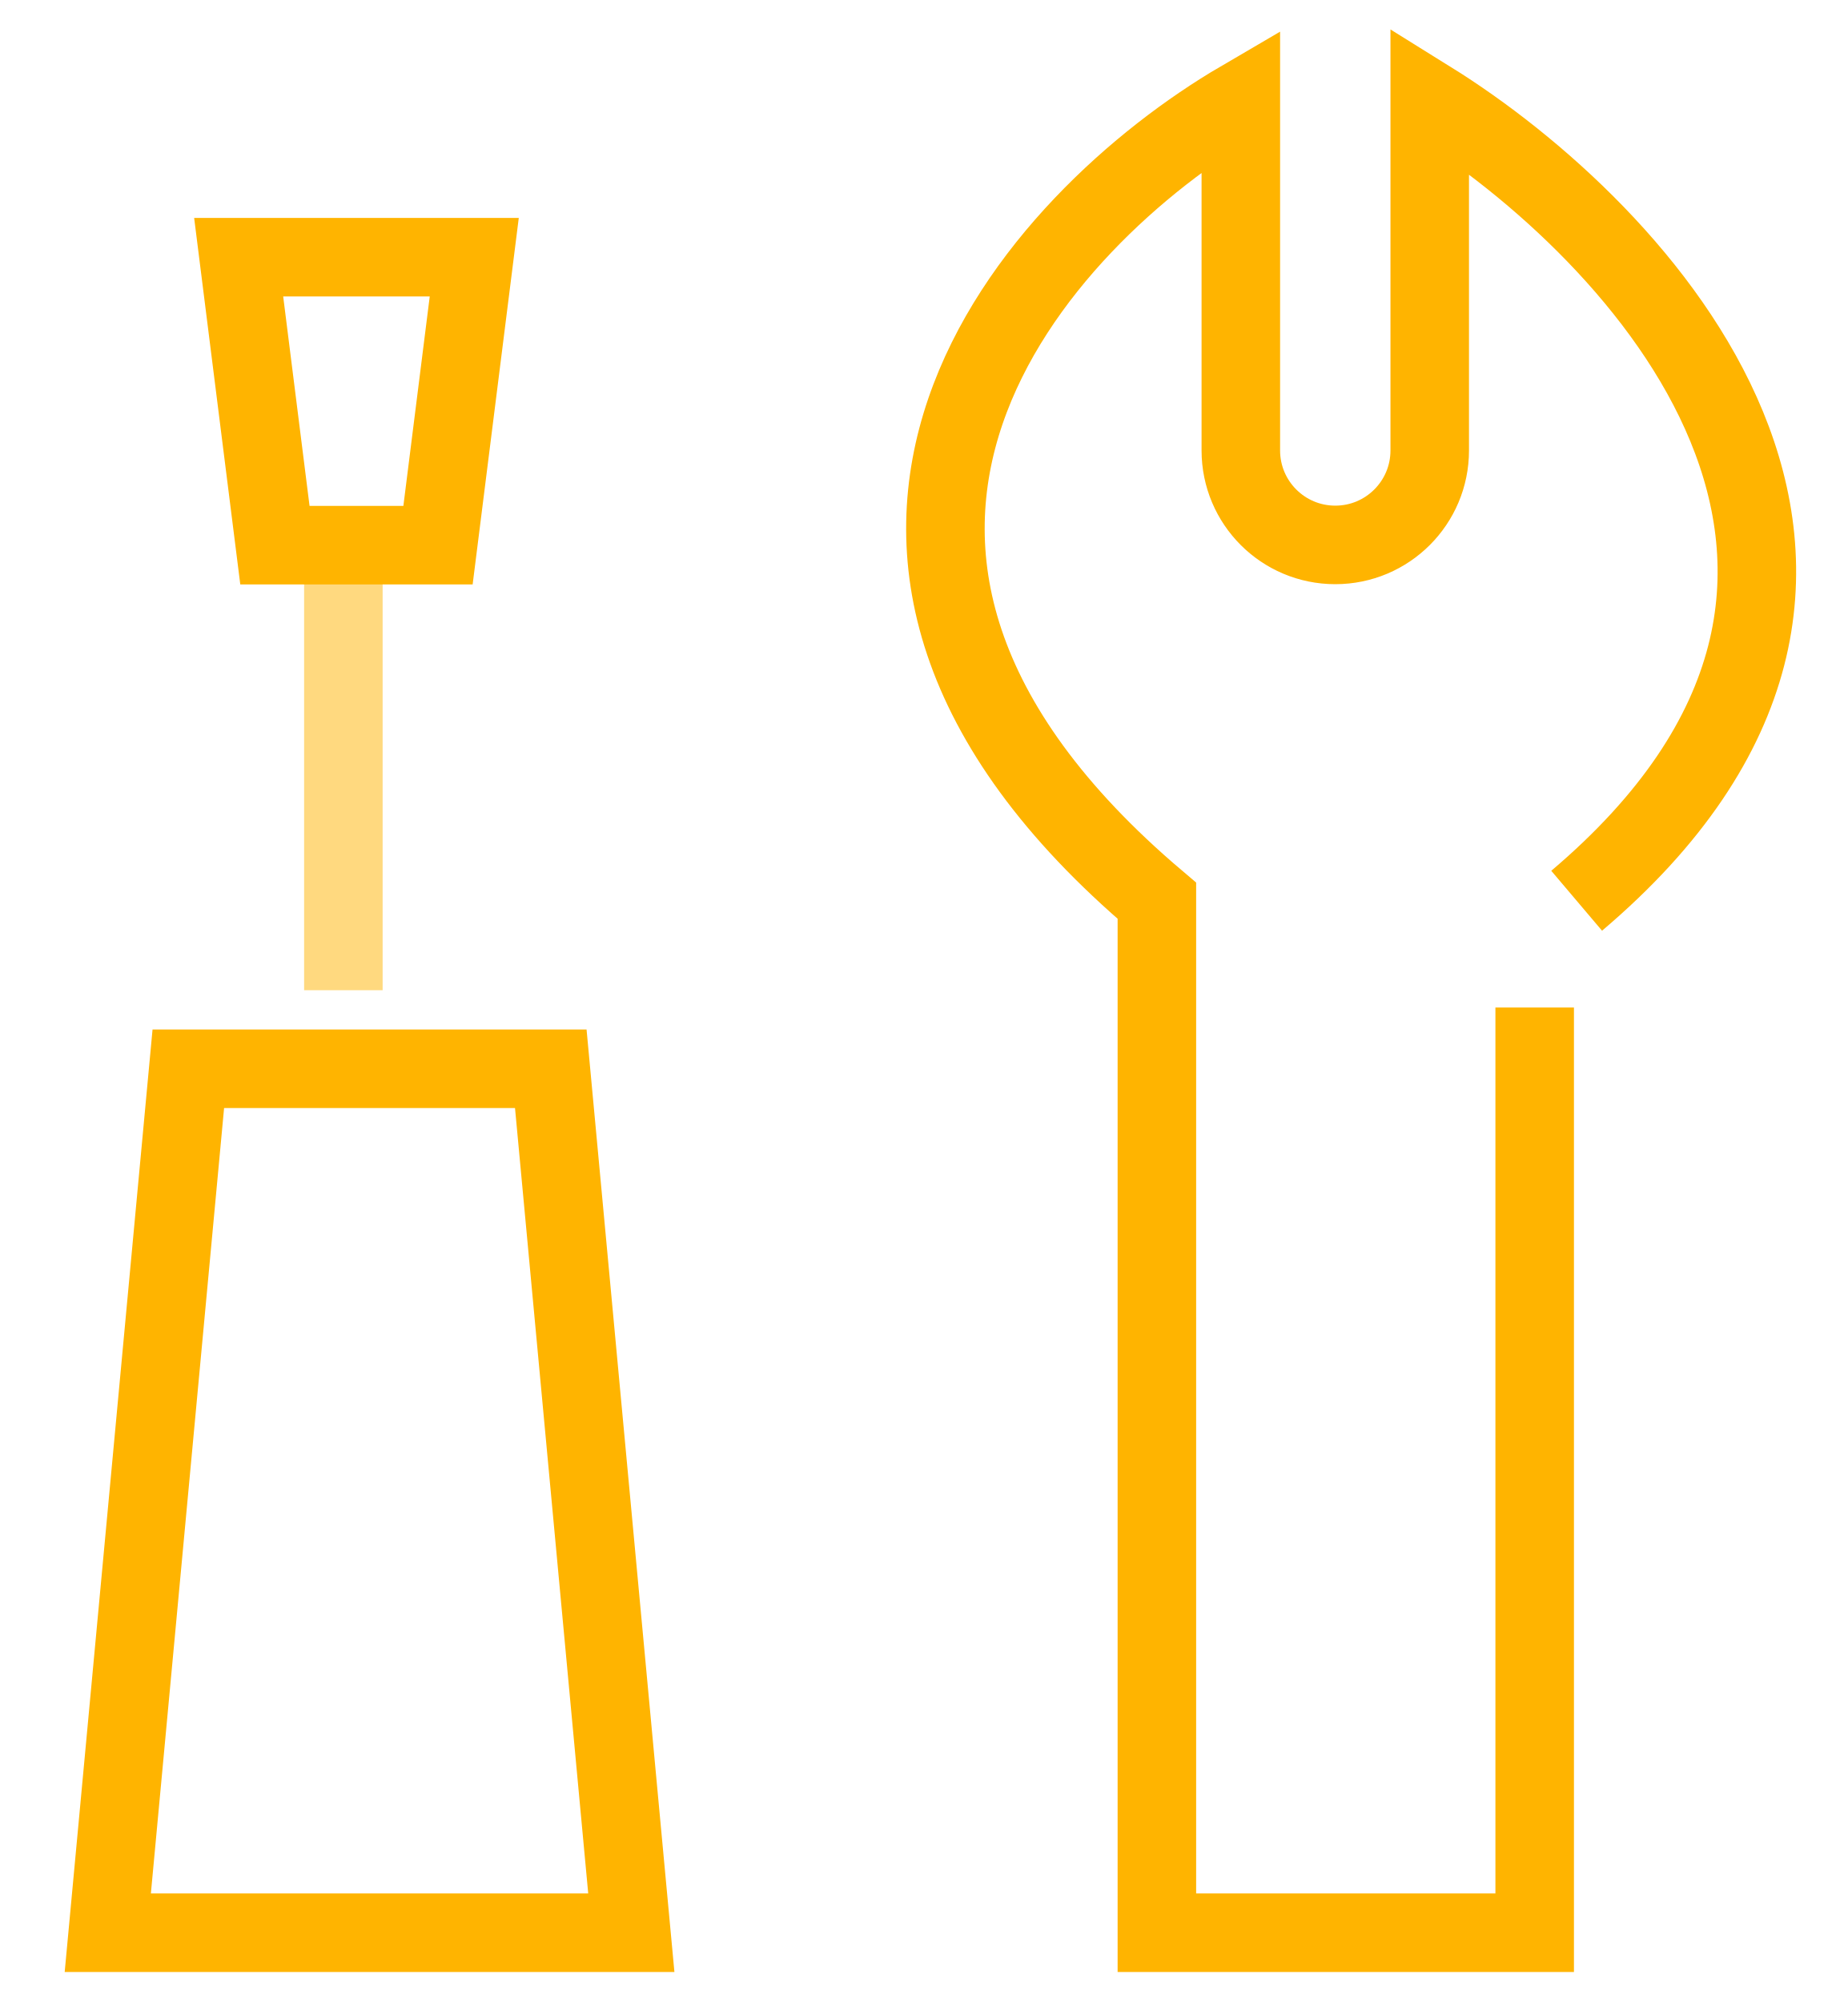
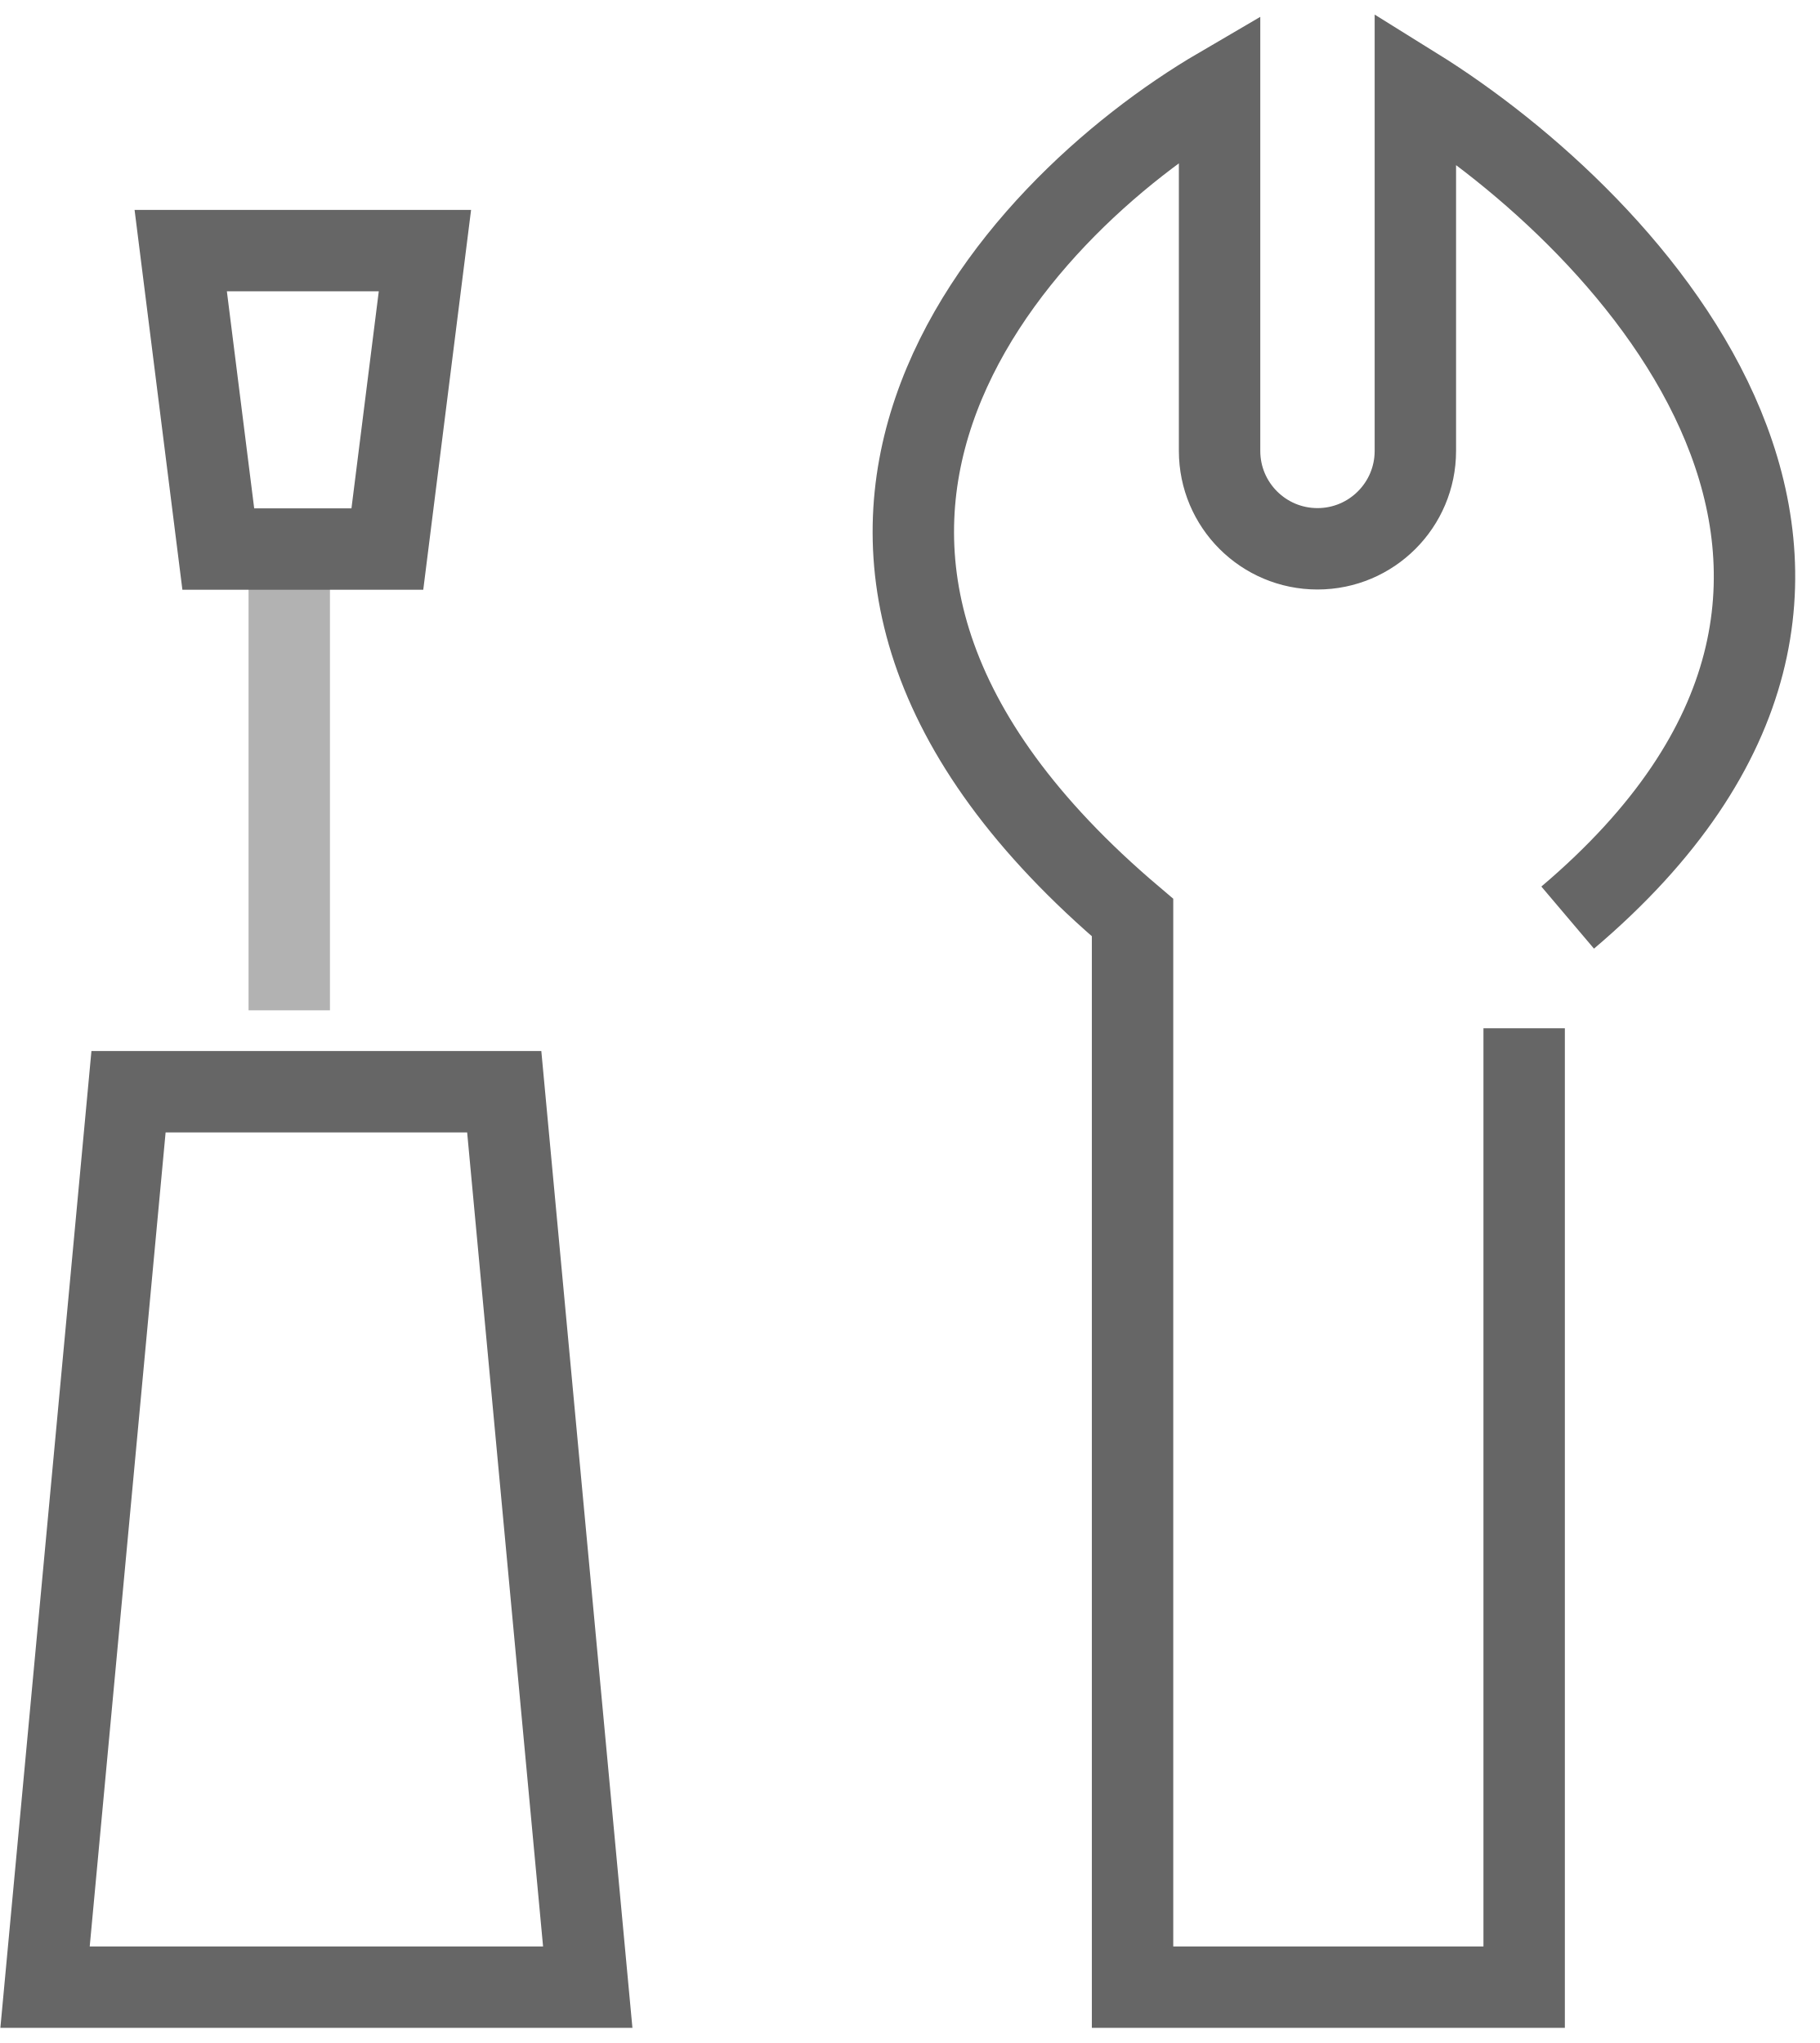
- <svg xmlns="http://www.w3.org/2000/svg" width="60" height="65" viewBox="0 0 57 65" fill="none">
-   <g id="Group 434">
-     <path id="Vector 37" d="M48.334 32.711V62.75H36.066V29.245C22.435 17.692 32.204 7.101 38.792 3.25V14.625C38.792 16.319 40.165 17.692 41.859 17.692V17.692C43.553 17.692 44.926 16.319 44.926 14.625V3.25C51.741 7.486 62.237 18.616 49.697 29.245" stroke="#FFB400" stroke-width="2.55" />
-     <path id="Vector 35" opacity="0.5" d="M9.65 32.15V17.7" stroke="#FFB400" stroke-width="2.55" />
-     <path id="Vector 34" d="M16.385 34.7H4.615L2 62.75H19L16.385 34.7Z" stroke="#FFB400" stroke-width="2.55" />
-     <path id="Vector 36" d="M7.427 17.7L12.723 17.7L13.9 8.35L6.25 8.35L7.427 17.7Z" stroke="#FFB400" stroke-width="2.55" />
-   </g>
+ <svg xmlns="http://www.w3.org/2000/svg" width="57" height="64" viewBox="0 0 57 64" fill="none">
+   <path d="M47.744 32.211V62.25H35.477V28.745C21.845 17.192 31.614 6.601 38.203 2.75V14.125C38.203 15.819 39.576 17.192 41.27 17.192V17.192C42.963 17.192 44.336 15.819 44.336 14.125V2.75C51.152 6.986 61.648 18.116 49.107 28.745" stroke="#666666" stroke-width="2.55" />
+   <path opacity="0.5" d="M9.061 31.65V17.2" stroke="#666666" stroke-width="2.55" />
+   <path d="M15.795 34.2H4.026L1.411 62.25H18.411L15.795 34.2Z" stroke="#666666" stroke-width="2.55" />
+   <path d="M6.838 17.2L12.134 17.2L13.311 7.85L5.661 7.85L6.838 17.2Z" stroke="#666666" stroke-width="2.55" />
</svg>
